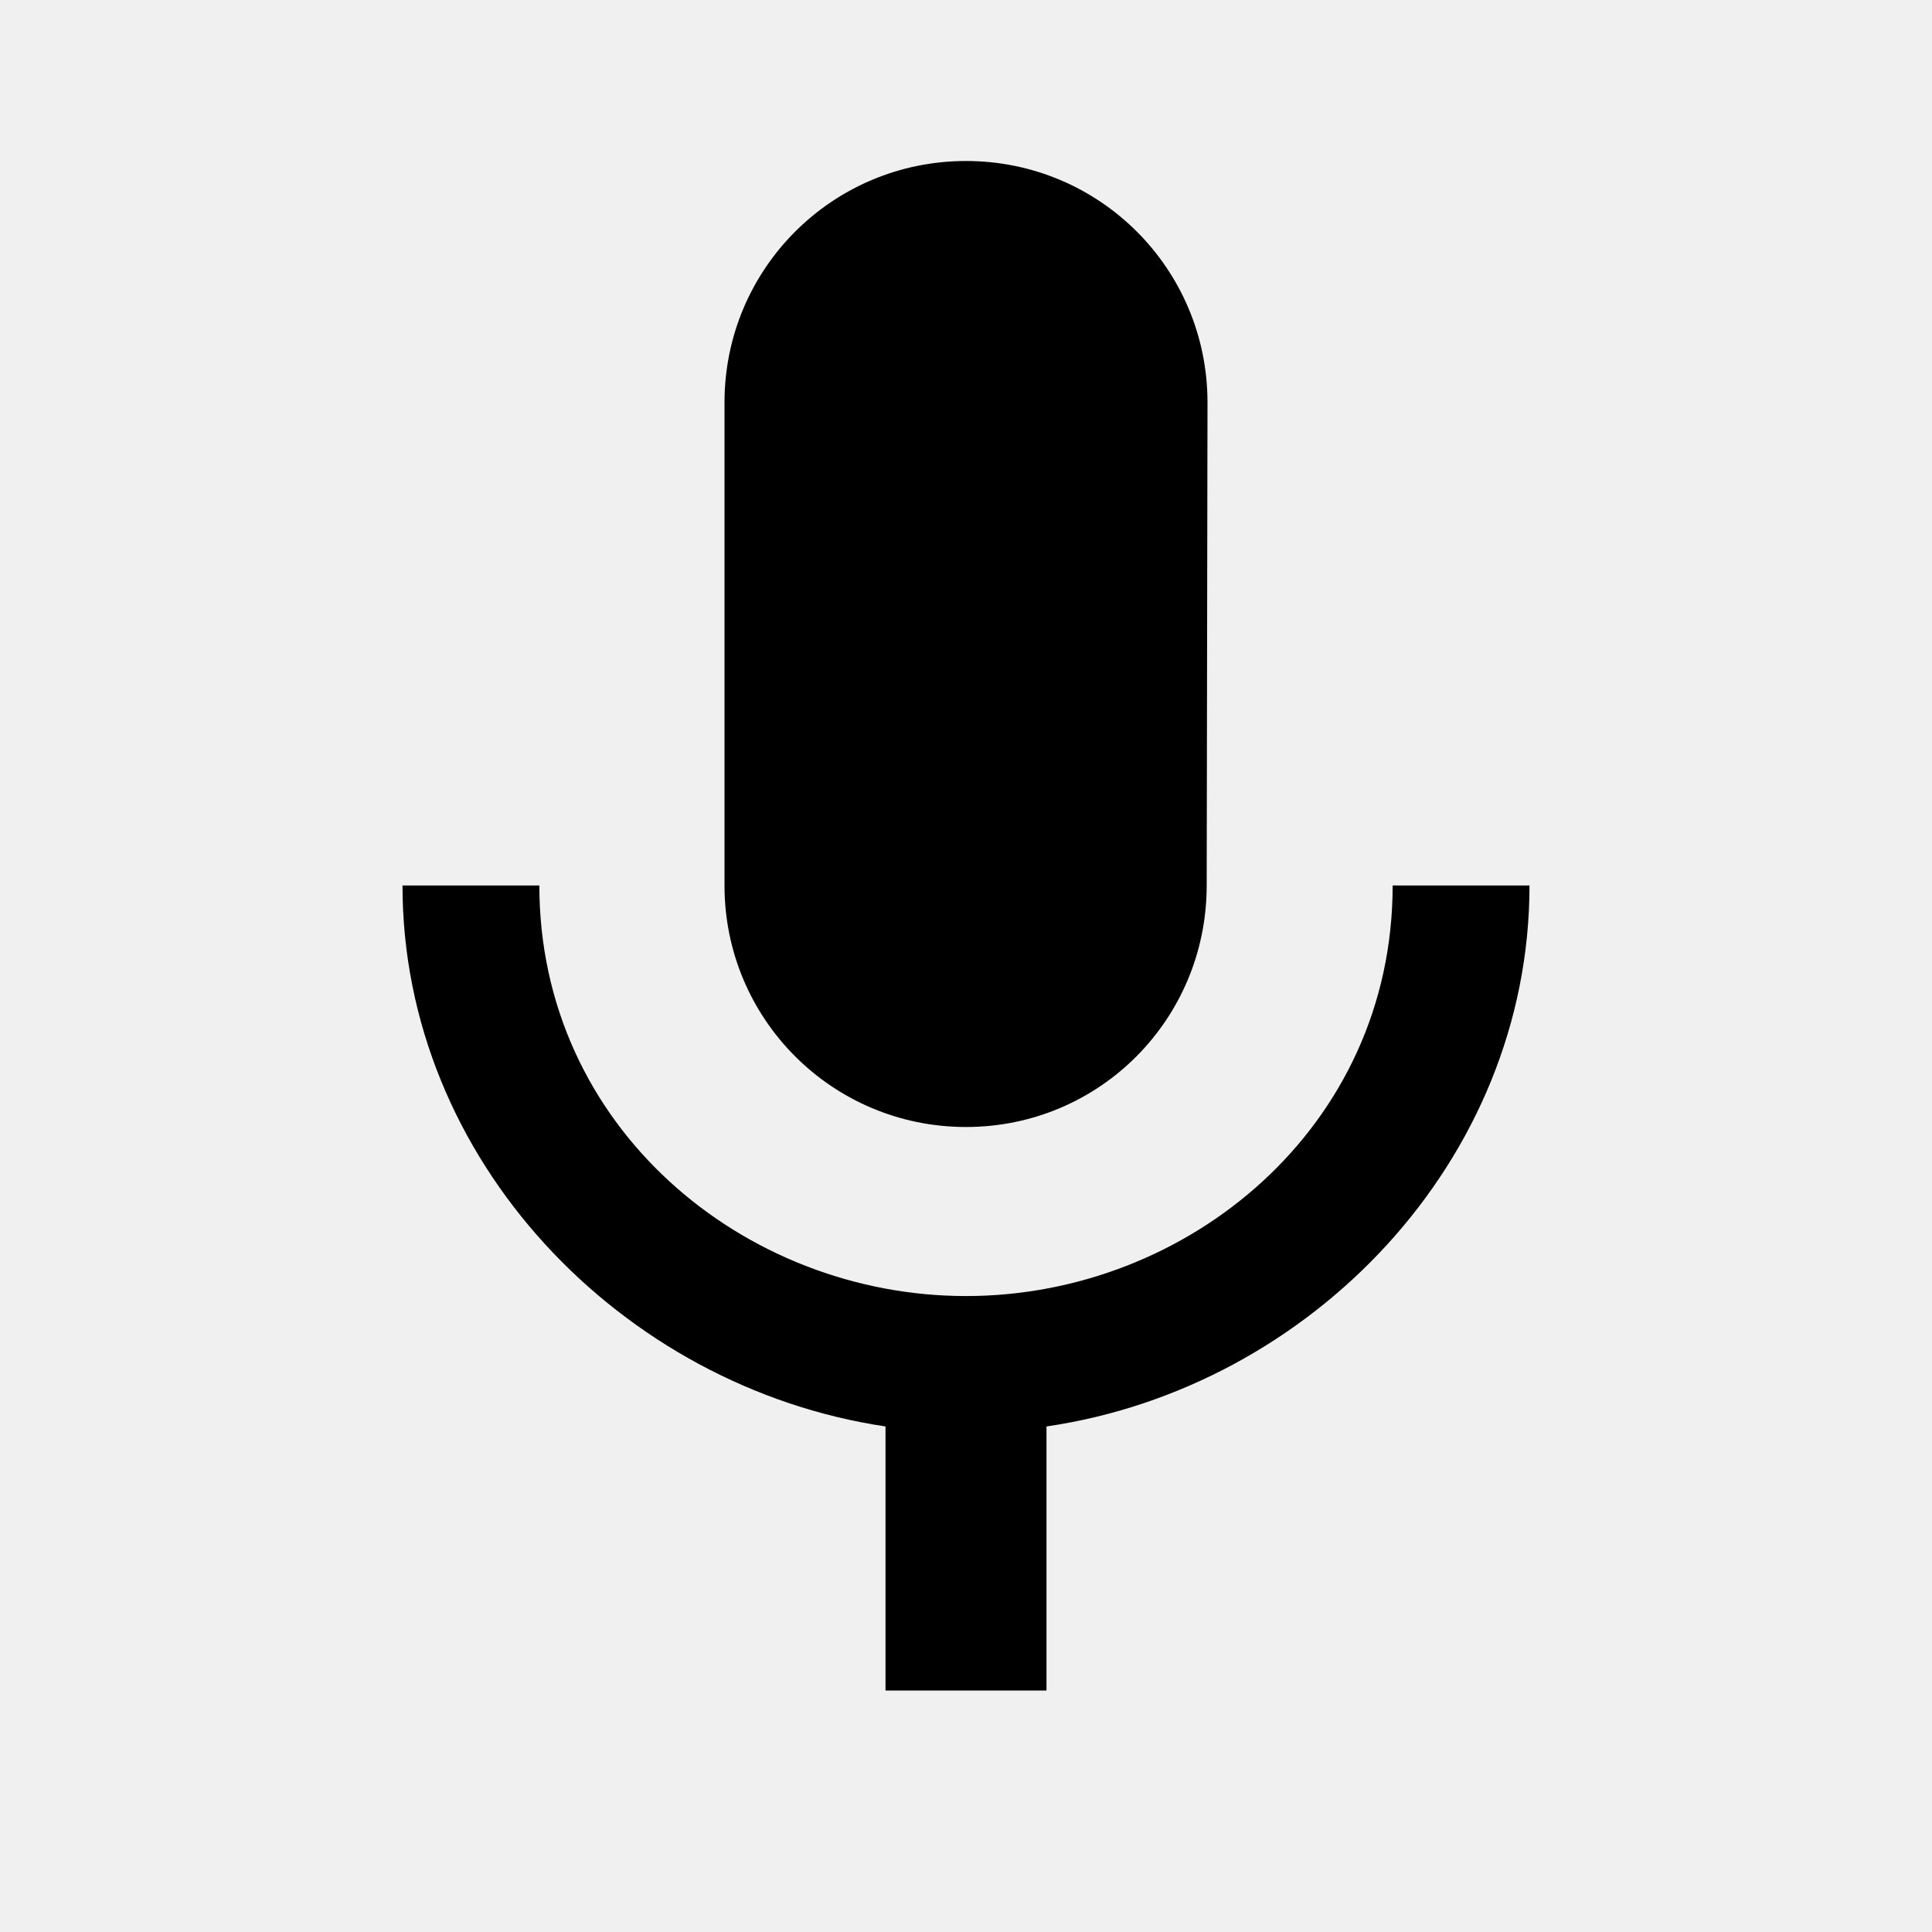
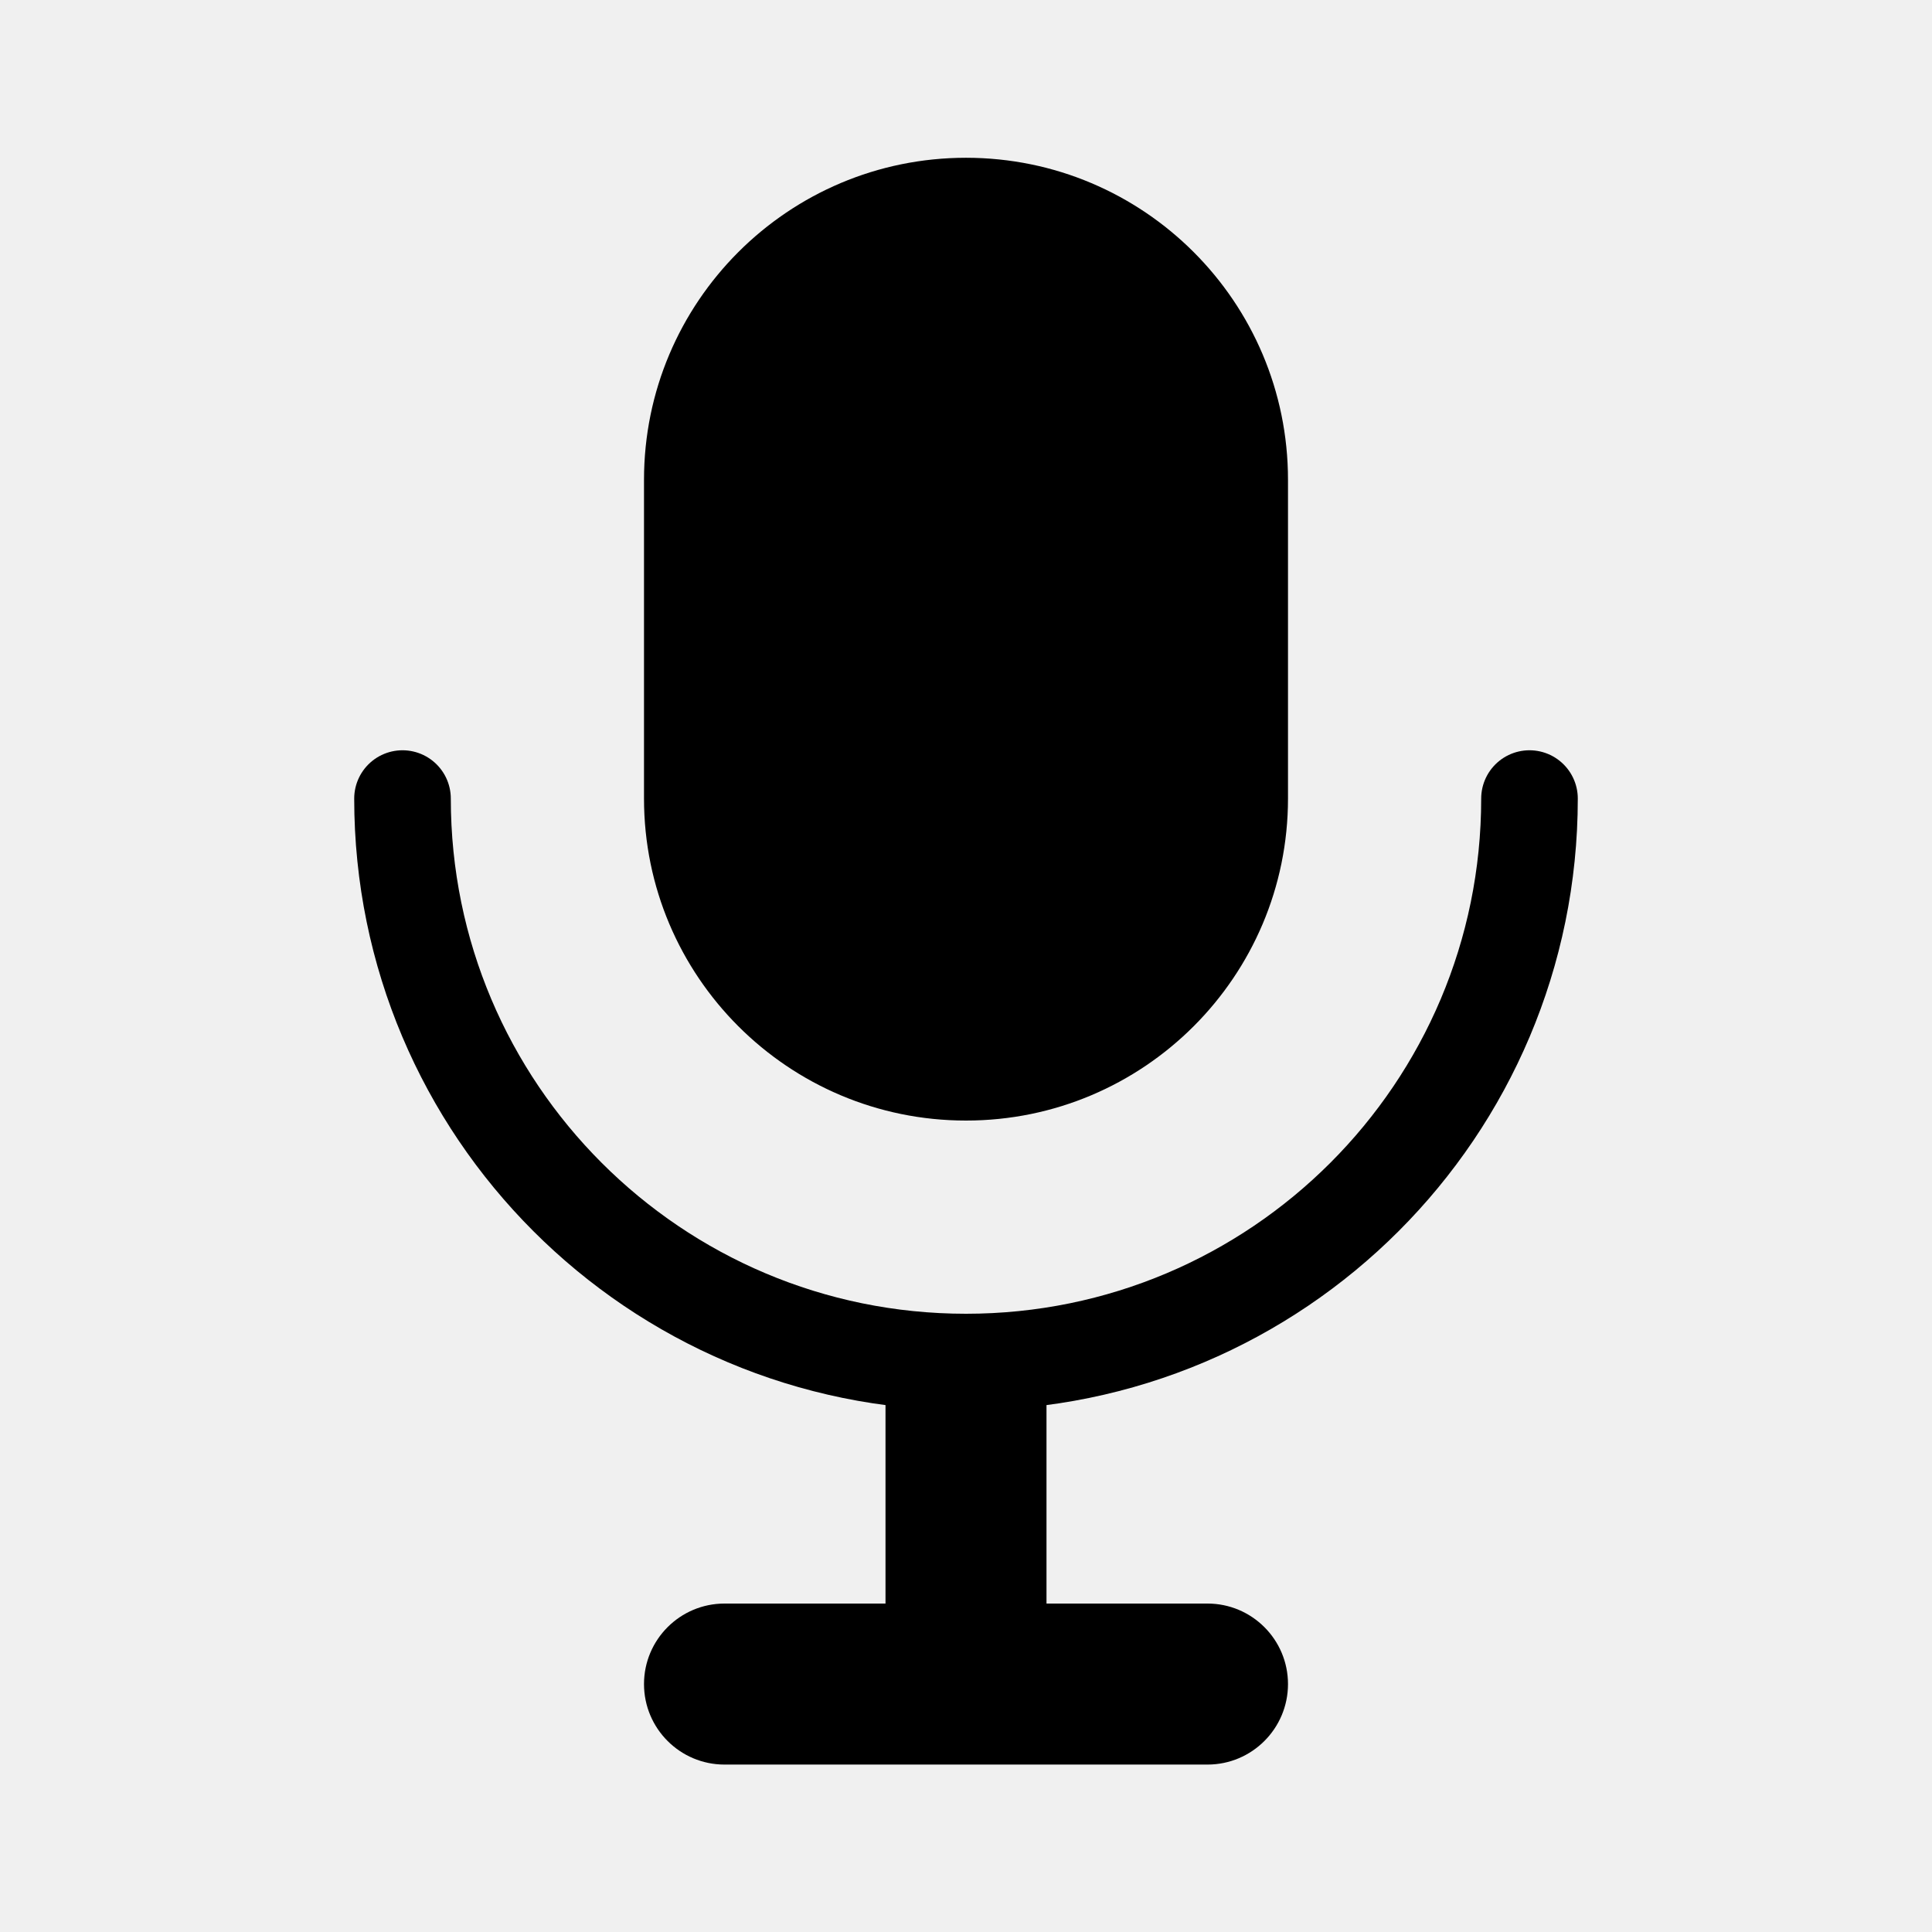
- <svg xmlns="http://www.w3.org/2000/svg" viewBox="0 0 24 24" fill="none">
-   <path d="M12 14C13.66 14 14.99 12.66 14.99 11L15 5C15 3.34 13.66 2 12 2C10.34 2 9 3.34 9 5V11C9 12.66 10.34 14 12 14ZM17.3 11C17.3 14 14.76 16.1 12 16.1C9.24 16.1 6.7 14 6.7 11H5C5 14.41 7.72 17.23 11 17.72V21H13V17.72C16.28 17.24 19 14.42 19 11H17.3Z" fill="currentColor" />
+ <svg xmlns="http://www.w3.org/2000/svg" viewBox="0 0 80 80">
+   <mask id="mask0_19_1988" style="mask-type:luminance" maskUnits="userSpaceOnUse" x="0" y="0" width="80" height="80">
+     <path d="M80 0H0V80H80V0Z" fill="white" />
+   </mask>
+   <g mask="url(#mask0_19_1988)">
+     <path d="M53.333 19.867C53.333 12.503 47.363 6.533 40 6.533C32.637 6.533 26.667 12.503 26.667 19.867V33.067C26.667 40.43 32.637 46.4 40 46.4C47.363 46.4 53.333 40.43 53.333 33.067V19.867Z" fill="currentColor" />
+     <path d="M63.333 33.067C63.333 45.953 52.887 56.4 40 56.4C27.113 56.4 16.667 45.953 16.667 33.067" stroke="currentColor" stroke-width="4" stroke-linecap="round" fill="none" />
+     <path d="M43.333 56.4C43.333 55.48 42.587 54.733 41.667 54.733H38.333C37.413 54.733 36.667 55.48 36.667 56.4V69.733C36.667 70.653 37.413 71.4 38.333 71.4H41.667C42.587 71.4 43.333 70.653 43.333 69.733V56.4Z" fill="currentColor" />
+     <path d="M30 66.4C28.16 66.4 26.667 67.894 26.667 69.734C26.667 71.573 28.16 73.067 30 73.067H50C51.84 73.067 53.333 71.573 53.333 69.734C53.333 67.894 51.84 66.4 50 66.4H30Z" fill="currentColor" />
+   </g>
</svg>
